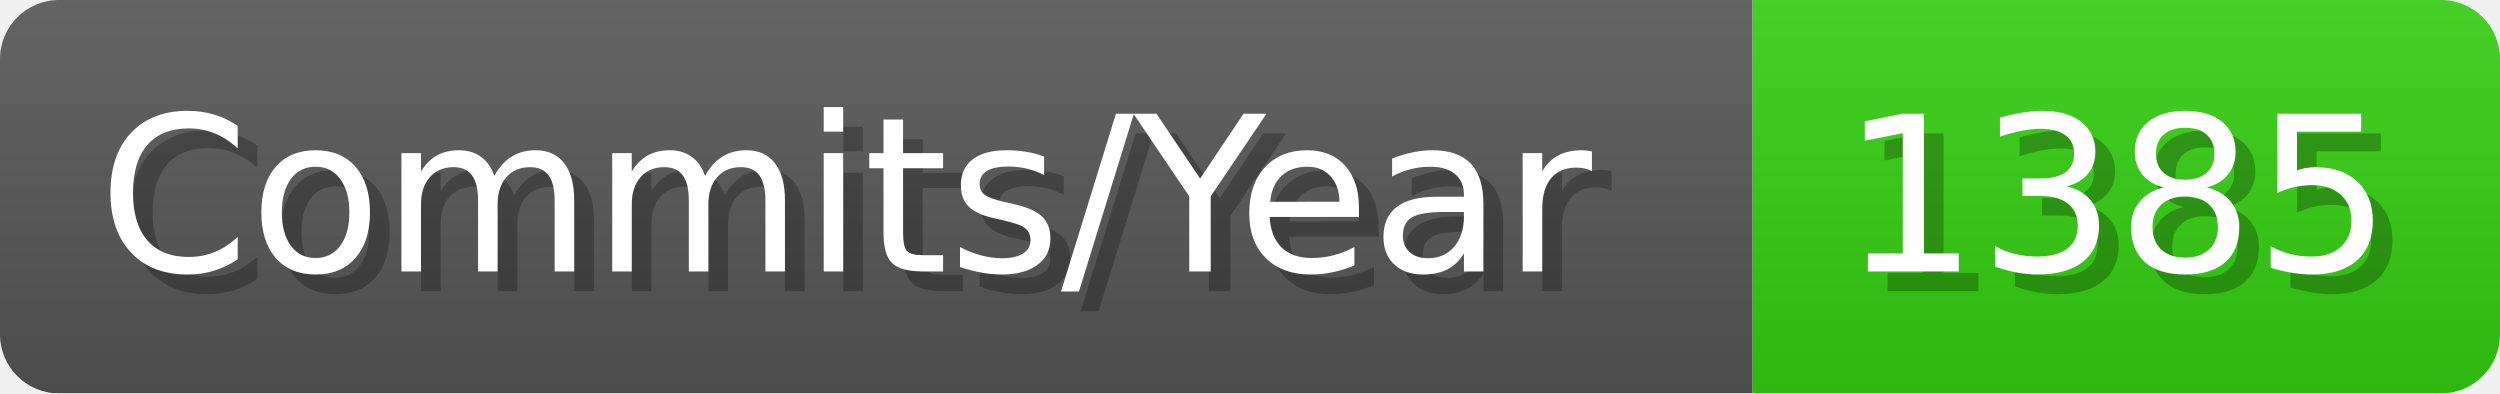
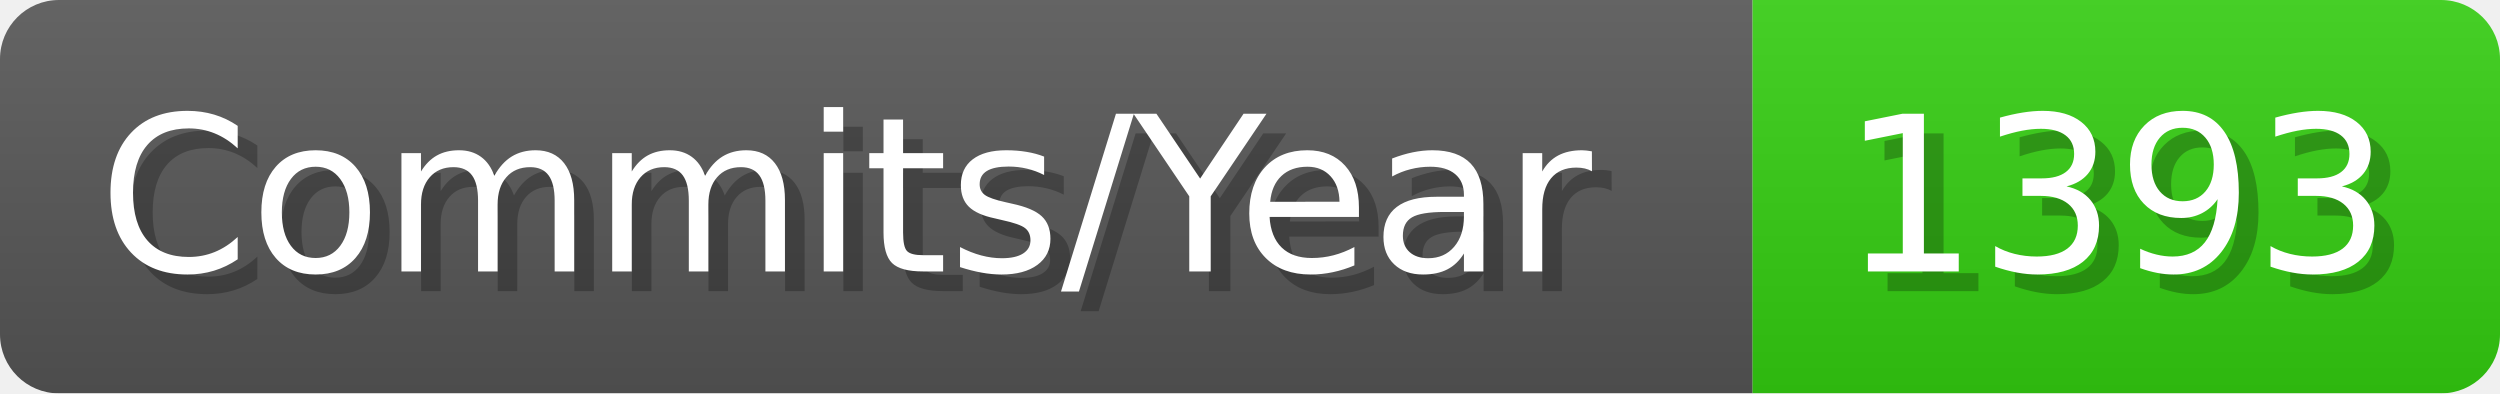
- <svg xmlns="http://www.w3.org/2000/svg" width="127.1" height="20" viewBox="0 0 1271 200" role="img" aria-label="Commits/Year: 1385">
+ <svg xmlns="http://www.w3.org/2000/svg" width="127.1" height="20" viewBox="0 0 1271 200" role="img" aria-label="Commits/Year: 1393">
  <linearGradient id="aUPdi" x2="0" y2="100%">
    <stop offset="0" stop-opacity=".1" stop-color="#EEE" />
    <stop offset="1" stop-opacity=".1" />
  </linearGradient>
  <mask id="WfAiQ">
    <rect width="1271" height="200" rx="30" fill="#FFF" />
  </mask>
  <g mask="url(#WfAiQ)">
    <rect width="891" height="200" fill="#555" />
    <rect width="380" height="200" fill="#3C1" x="891" />
    <rect width="1271" height="200" fill="url(#aUPdi)" />
  </g>
  <g aria-hidden="true" fill="#fff" text-anchor="start" font-family="Verdana,DejaVu Sans,sans-serif" font-size="110">
    <text x="60" y="148" textLength="791" fill="#000" opacity="0.25">Commits/Year</text>
    <text x="50" y="138" textLength="791">Commits/Year</text>
-     <text x="946" y="148" textLength="280" fill="#000" opacity="0.25">1385</text>
-     <text x="936" y="138" textLength="280">1385</text>
+     <text x="946" y="148" textLength="280" fill="#000" opacity="0.25">1393</text>
+     <text x="936" y="138" textLength="280">1393</text>
  </g>
</svg>
